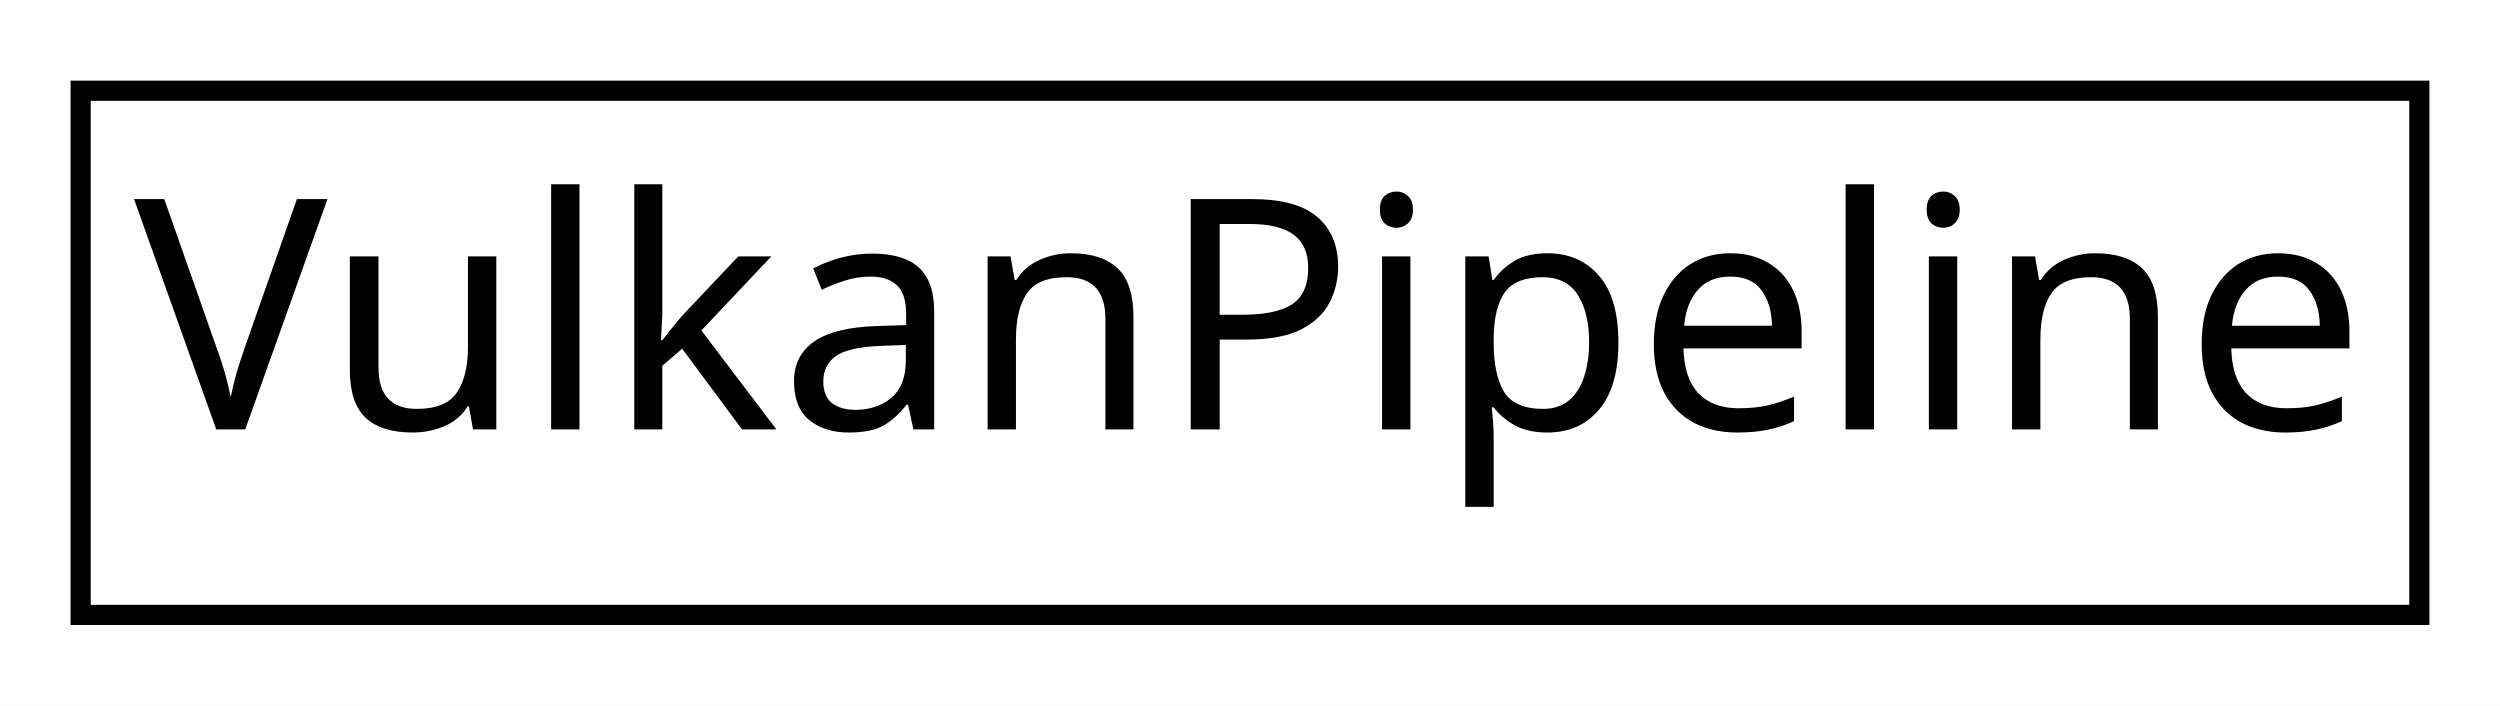
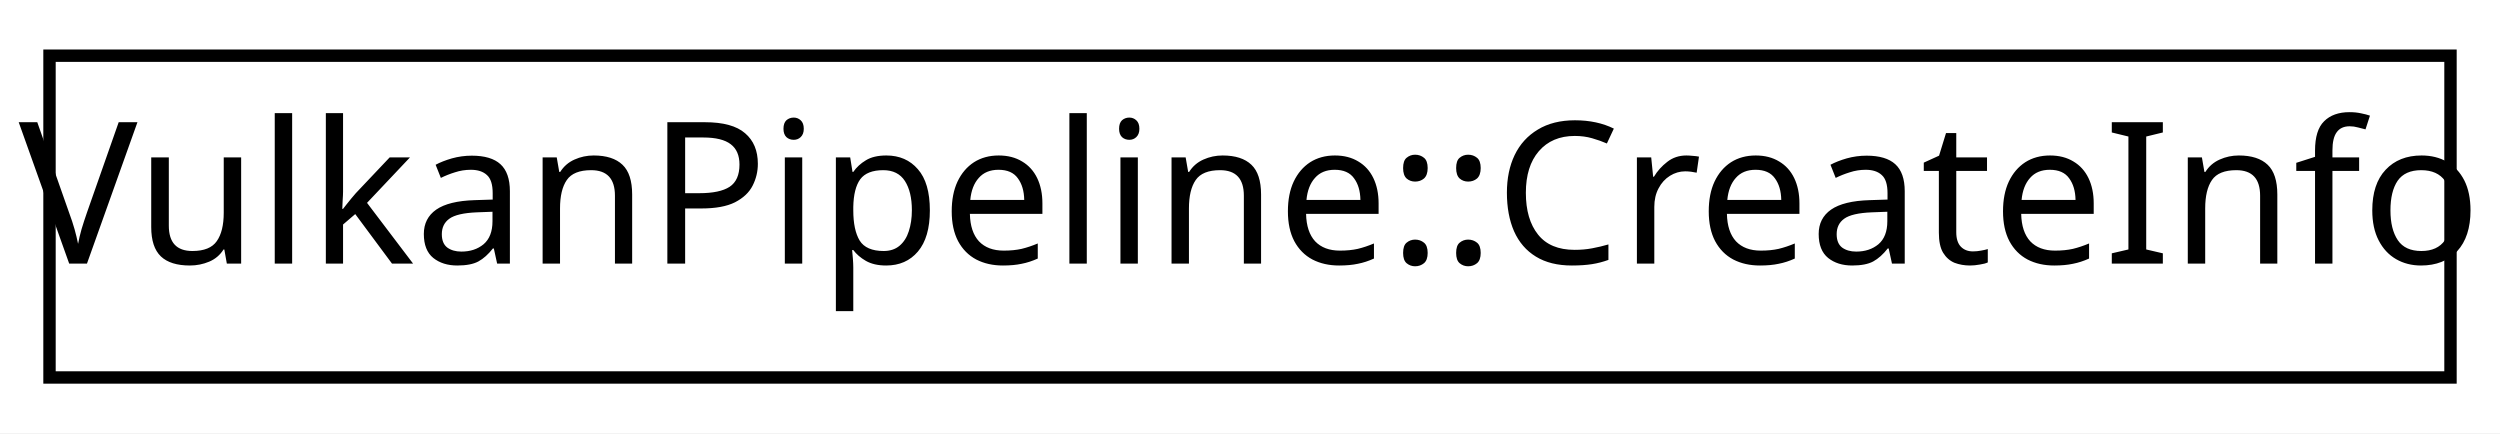
- <svg xmlns="http://www.w3.org/2000/svg" xmlns:xlink="http://www.w3.org/1999/xlink" width="124pt" height="35pt" viewBox="0.00 0.00 124.00 35.00">
+ <svg xmlns="http://www.w3.org/2000/svg" xmlns:xlink="http://www.w3.org/1999/xlink" width="202pt" height="35pt" viewBox="0.00 0.00 202.00 35.00">
  <g id="graph0" class="graph" transform="scale(1 1) rotate(0) translate(4 31)">
-     <polygon fill="white" stroke="transparent" points="-4,4 -4,-31 120,-31 120,4 -4,4" />
+     <polygon fill="white" stroke="transparent" points="-4,4 -4,-31 198,-31 198,4 -4,4" />
    <g id="node1" class="node">
      <g id="a_node1">
-         <a xlink:href="class_vulkan_pipeline.html" target="_top" xlink:title=" ">
-           <polygon fill="white" stroke="black" points="0,-0.5 0,-26.5 116,-26.5 116,-0.5 0,-0.5" />
-           <text text-anchor="middle" x="58" y="-9.7" font-family="Source Sans Pro" font-size="16.00">VulkanPipeline</text>
+         <a xlink:href="struct_vulkan_pipeline_1_1_create_info.html" target="_top" xlink:title=" ">
+           <polygon fill="white" stroke="black" points="0,-0.5 0,-26.5 194,-26.5 194,-0.5 0,-0.5" />
+           <text text-anchor="middle" x="97" y="-9.7" font-family="Source Sans Pro" font-size="16.00">VulkanPipeline::CreateInfo</text>
        </a>
      </g>
    </g>
  </g>
</svg>
